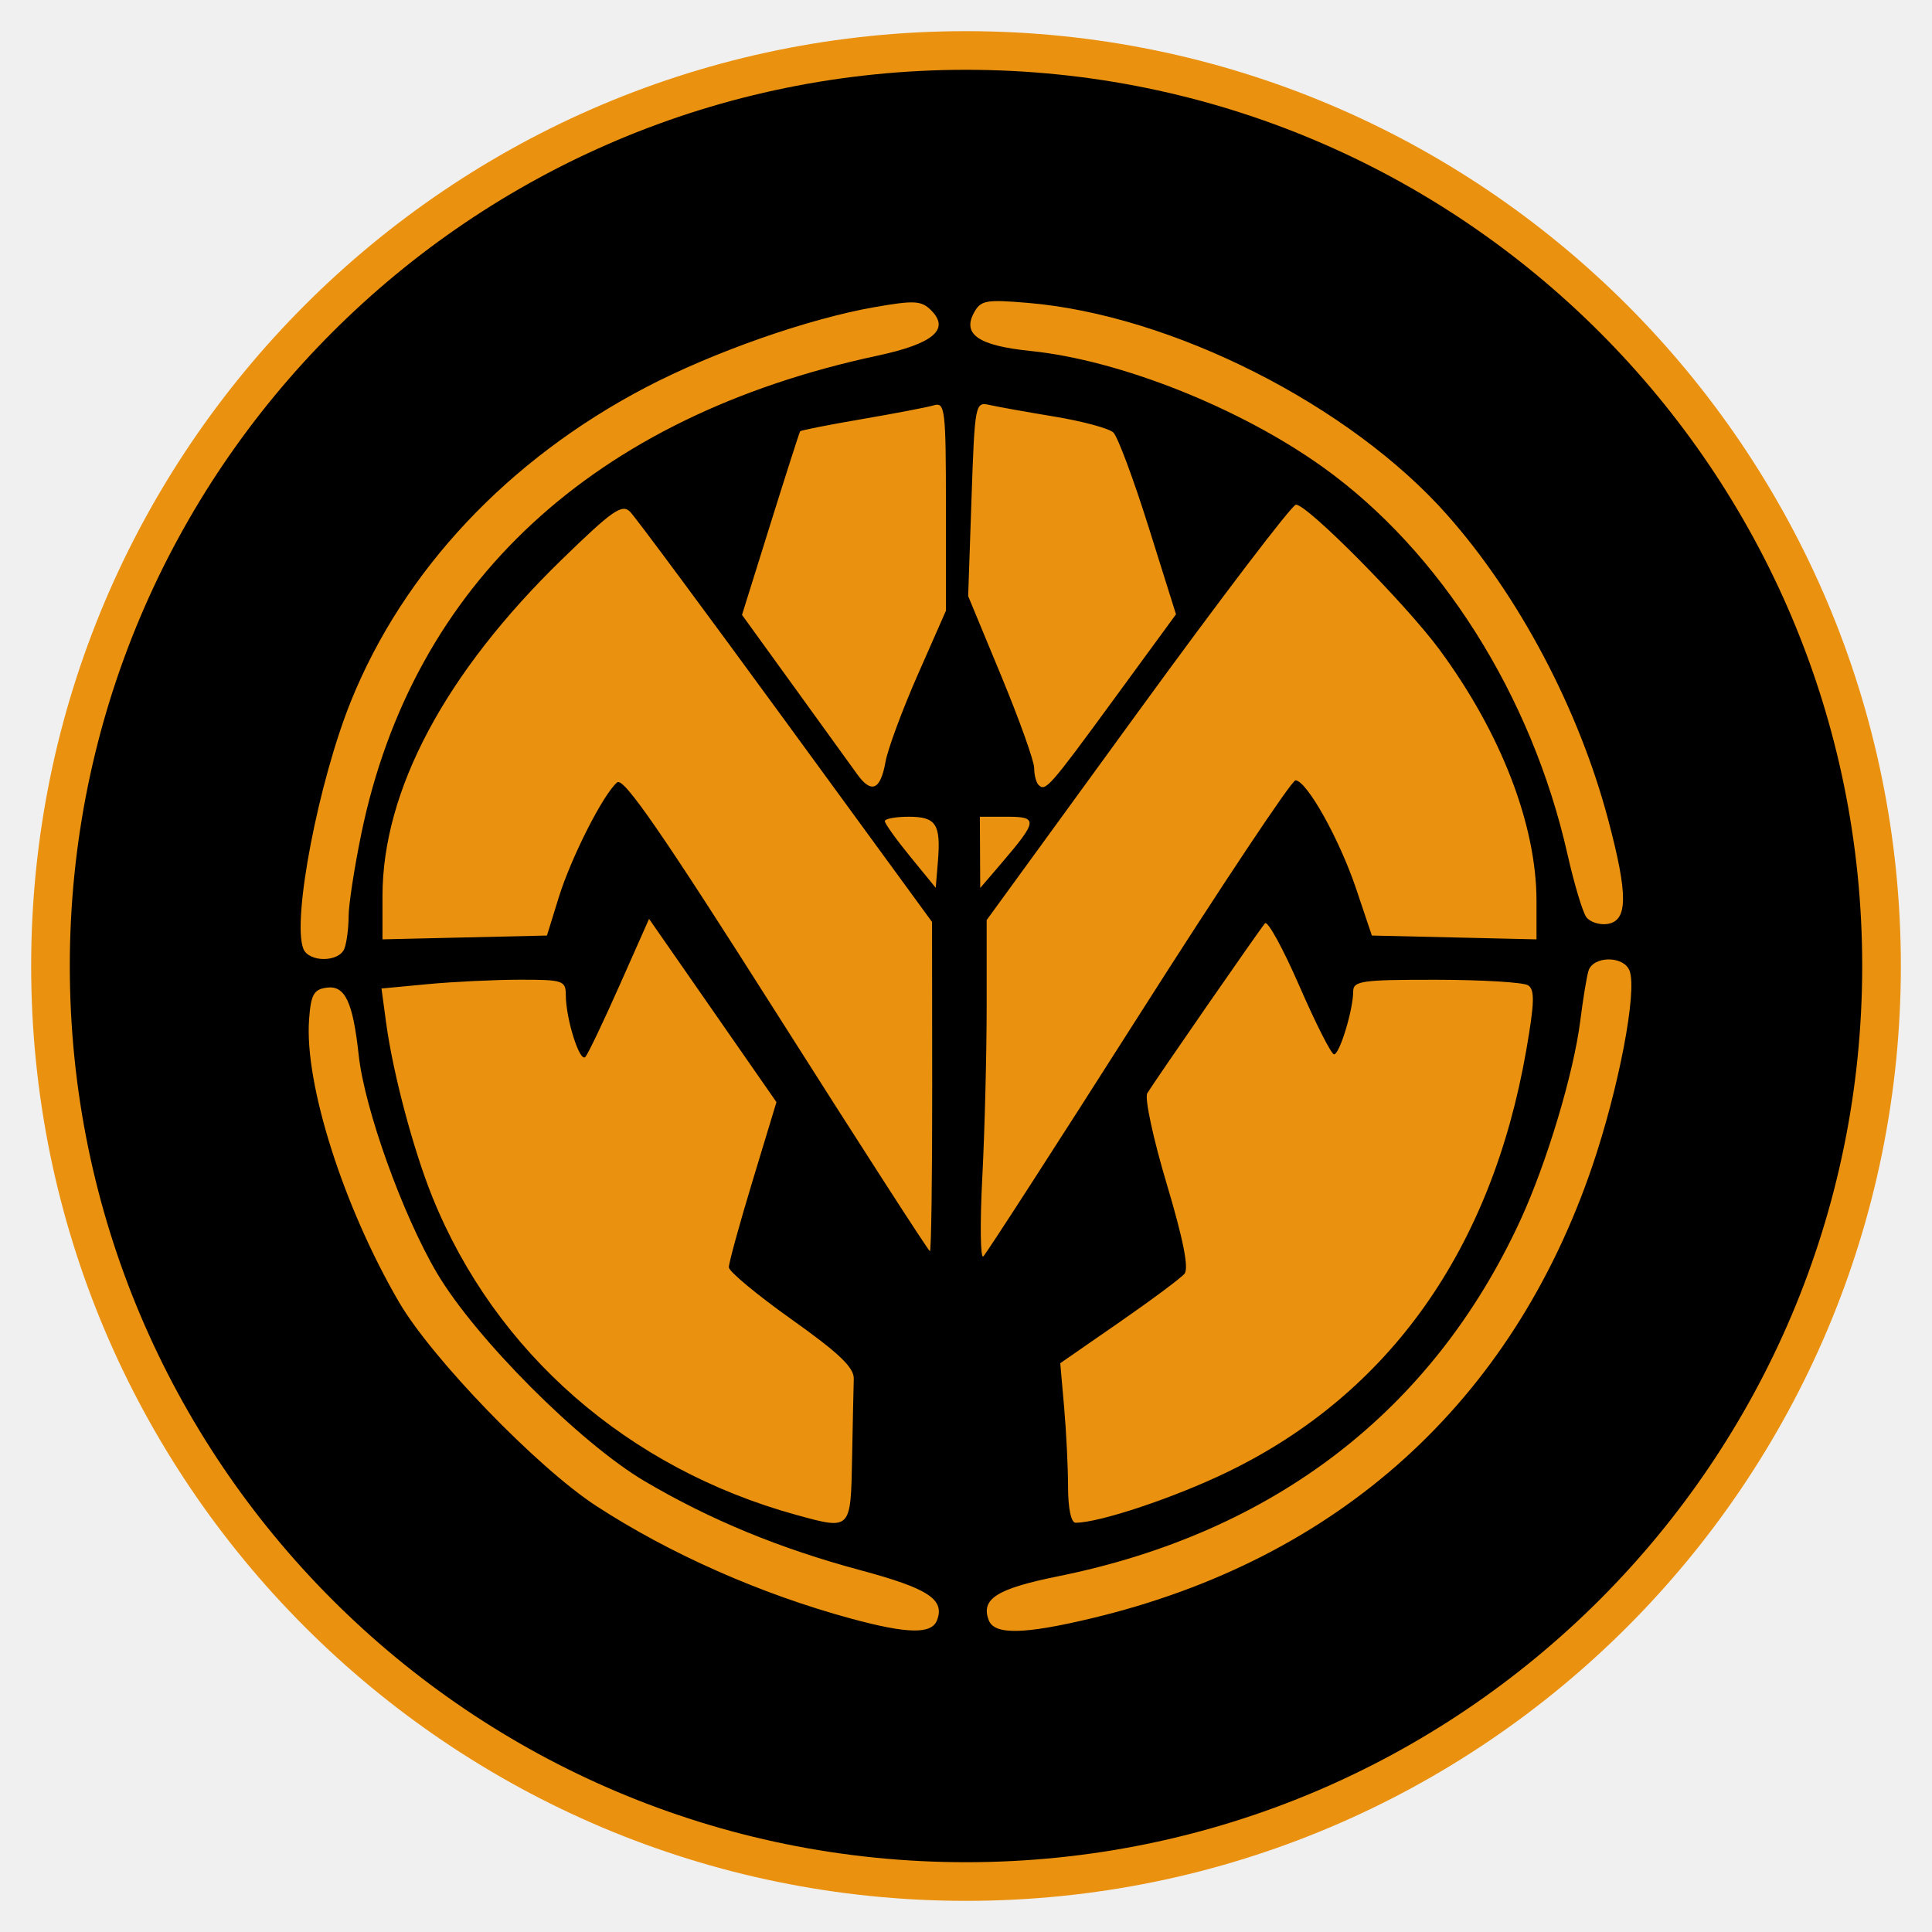
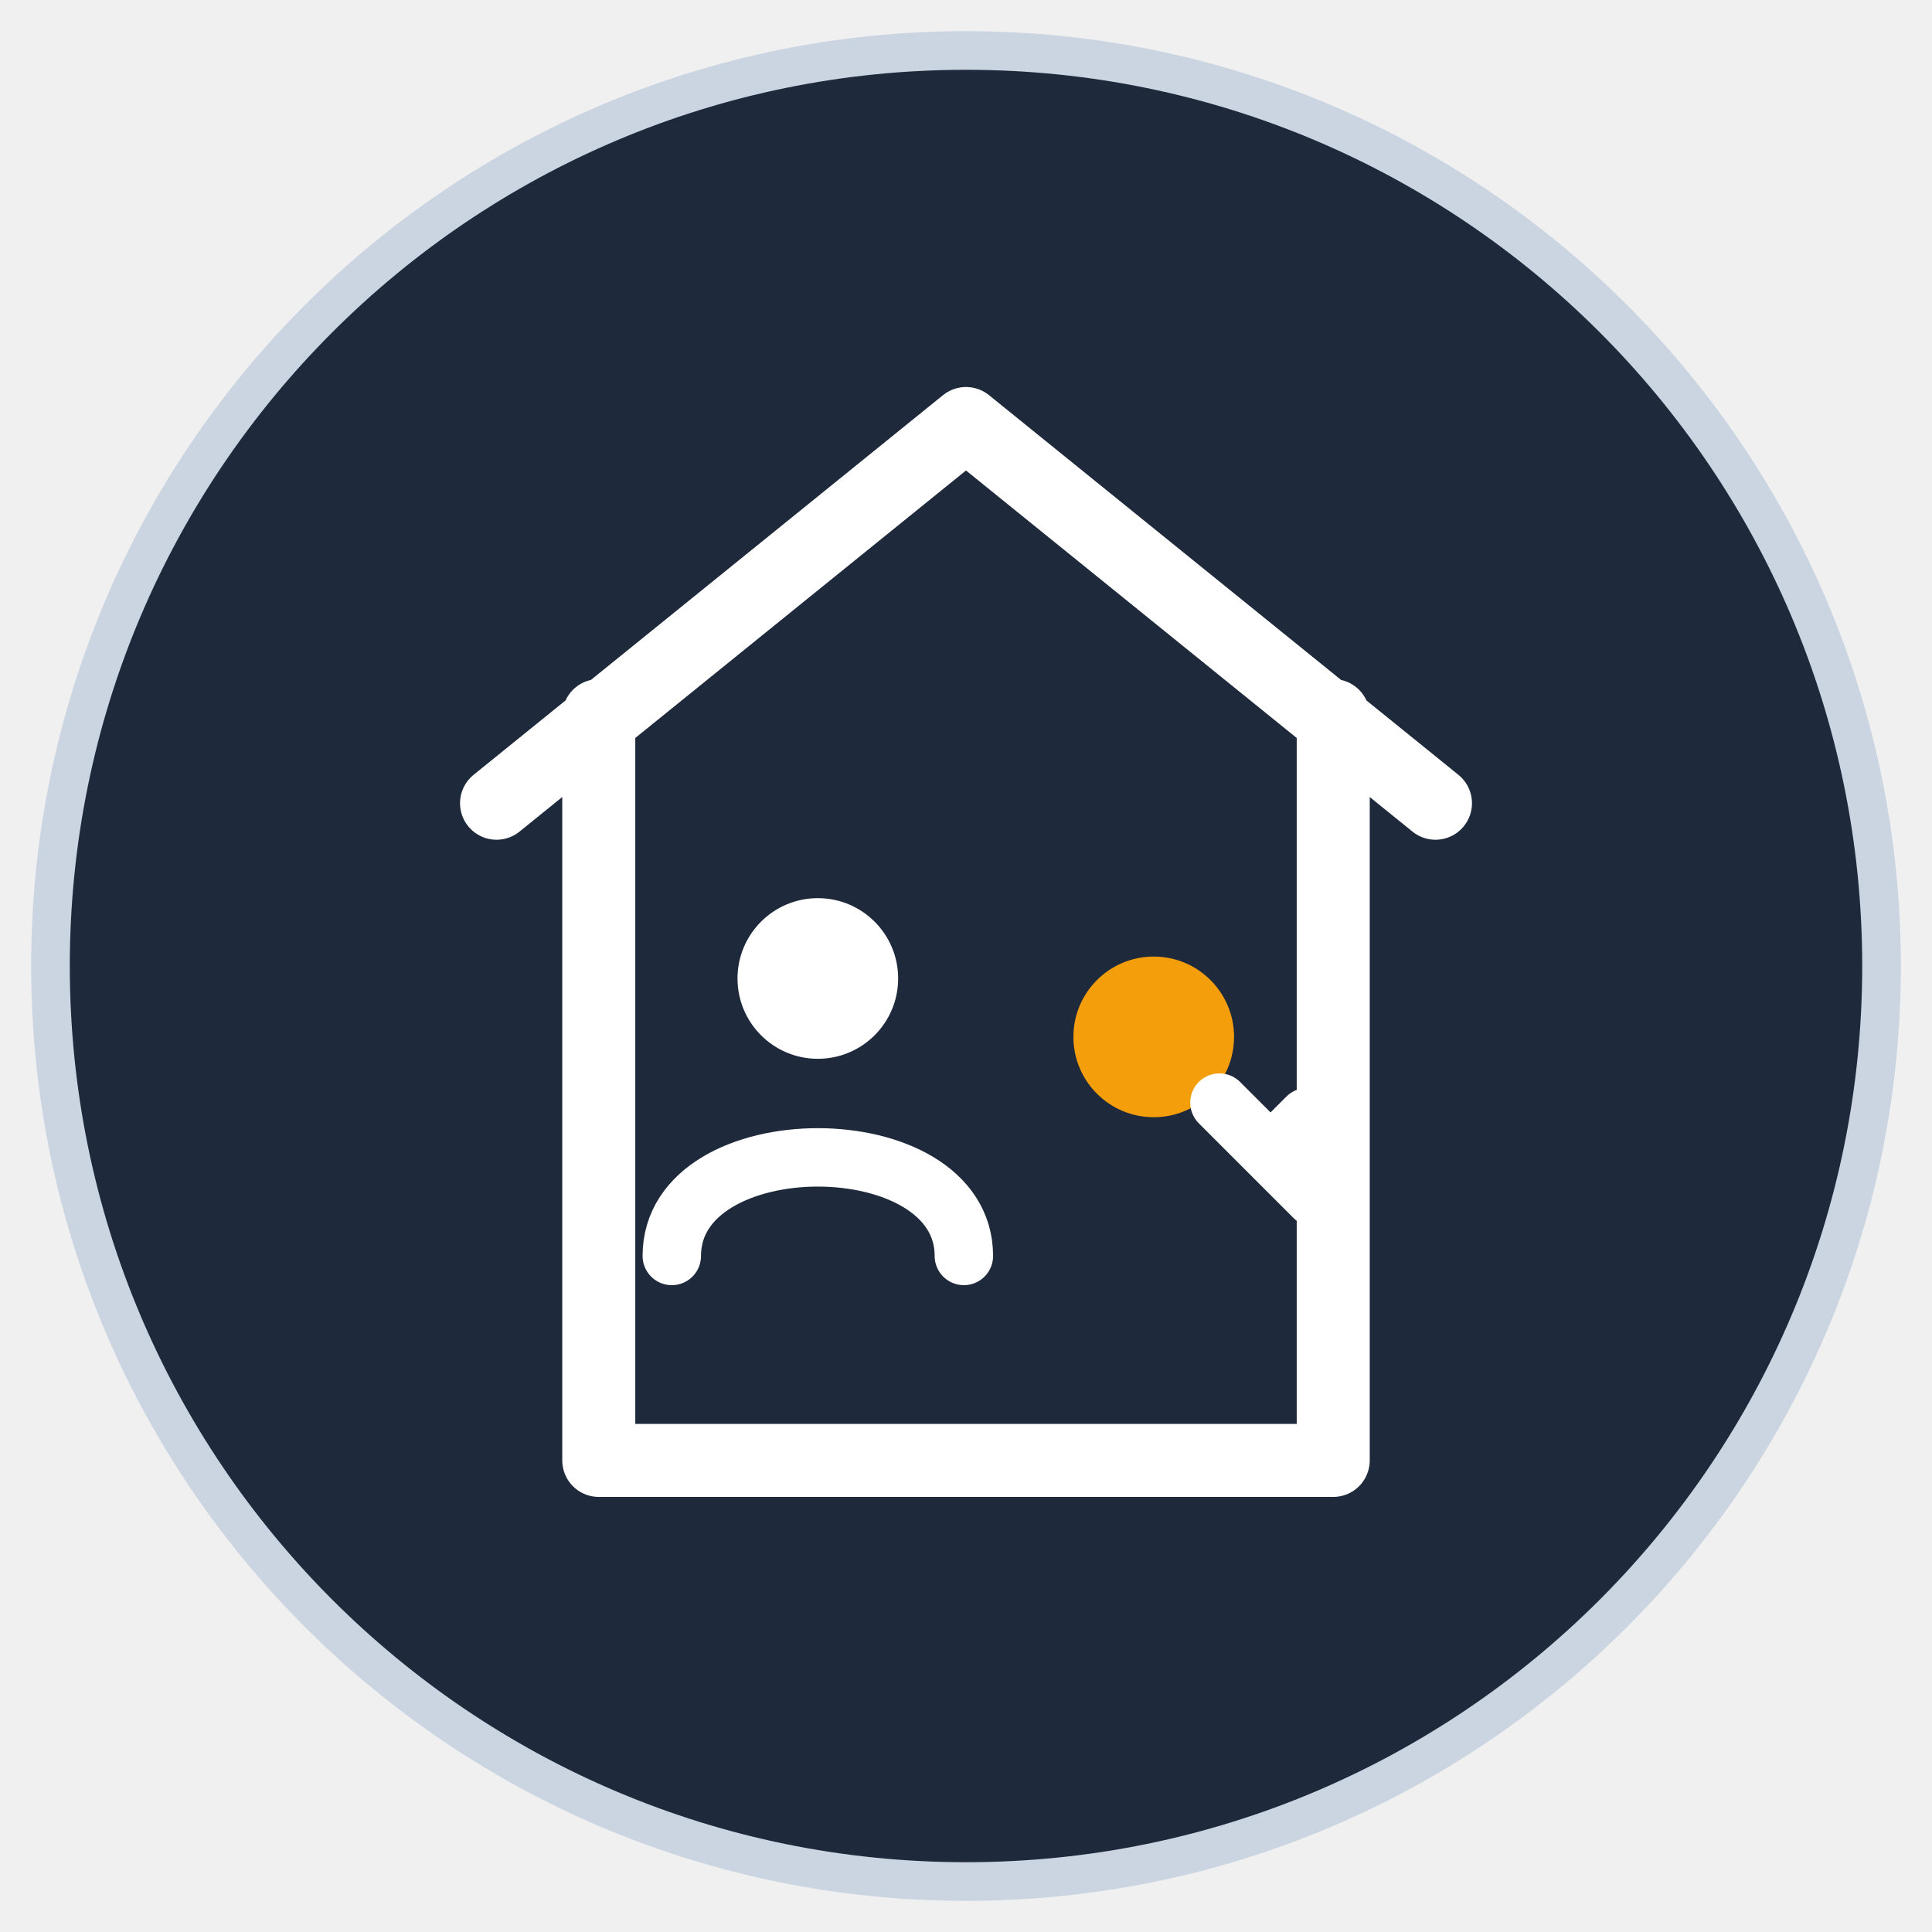
- <svg xmlns="http://www.w3.org/2000/svg" width="1000" height="1000" viewBox="0 0 264.583 264.583" version="1.1" id="svg5" xml:space="preserve">
-   <defs id="defs2" />
-   <g id="layer1">
-     <circle style="fill:#000000;fill-opacity:1;stroke:#eecc0e;stroke-width:0;stroke-dasharray:none;stroke-opacity:1;paint-order:stroke markers fill" id="path236" cx="132.292" cy="132.292" r="125.379" />
-     <circle style="fill:#427328;fill-opacity:0;stroke:#ea910f;stroke-width:5.292;stroke-dasharray:none;stroke-opacity:1;paint-order:normal" id="path236-3" cx="132.292" cy="132.292" r="125.379" />
-     <path style="fill:#ea910f;fill-opacity:1;stroke-width:0.93" d="M 116.526,221.657 C 104.191,218.309 91.75,212.806 81.649,206.233 73.61,201 59.144,186.047 54.638,178.311 47.033,165.256 41.694,148.491 42.325,139.655 c 0.245,-3.429 0.633,-4.146 2.376,-4.394 2.543,-0.361 3.619,1.883 4.42,9.22 0.805,7.376 5.995,21.843 10.701,29.83 5.264,8.935 19.632,23.333 28.491,28.552 8.99,5.296 18.47,9.203 29.558,12.184 9.252,2.487 11.546,3.989 10.452,6.841 -0.745,1.941 -4.032,1.877 -11.798,-0.231 z m 18.881,0.231 c -1.119,-2.917 1.104,-4.324 9.518,-6.023 29.537,-5.966 51.23,-22.662 63.251,-48.679 3.631,-7.859 7.338,-20.196 8.246,-27.445 0.352,-2.812 0.848,-5.845 1.101,-6.74 0.598,-2.114 4.836,-2.162 5.642,-0.063 1.07,2.789 -1.467,16.091 -5.109,26.782 -11.013,32.327 -34.765,53.799 -68.444,61.874 -9.361,2.244 -13.424,2.329 -14.205,0.295 z M 109.089,207.473 C 86.006,201.128 67.83,185.26 59.215,163.931 56.601,157.46 53.812,146.966 52.885,140.114 l -0.641,-4.74 6.343,-0.599 c 3.489,-0.329 9.167,-0.602 12.618,-0.606 5.888,-0.007 6.275,0.122 6.28,2.085 0.008,3.307 1.932,9.37 2.69,8.478 0.378,-0.445 2.493,-4.878 4.7,-9.852 l 4.013,-9.043 8.723,12.547 8.723,12.547 -3.271,10.791 c -1.799,5.935 -3.261,11.261 -3.248,11.836 0.014,0.574 3.883,3.786 8.599,7.137 6.495,4.615 8.559,6.588 8.509,8.134 -0.036,1.123 -0.141,6.016 -0.232,10.873 -0.186,9.873 -0.136,9.822 -7.603,7.77 z m 37.18,-3.819 c -0.004,-2.684 -0.246,-7.6 -0.538,-10.923 l -0.532,-6.043 8.052,-5.578 c 4.429,-3.068 8.463,-6.072 8.965,-6.675 0.618,-0.742 -0.174,-4.733 -2.446,-12.333 -1.848,-6.18 -3.042,-11.752 -2.654,-12.383 1.161,-1.887 15.417,-22.468 16.122,-23.274 0.358,-0.41 2.48,3.46 4.716,8.599 2.236,5.14 4.37,9.345 4.742,9.345 0.758,0 2.611,-6.084 2.619,-8.599 0.004,-1.461 1.164,-1.625 11.393,-1.613 6.264,0.007 11.915,0.349 12.559,0.758 0.935,0.594 0.884,2.388 -0.253,8.908 -4.751,27.247 -18.729,46.981 -40.893,57.734 -7.244,3.515 -17.55,6.959 -20.819,6.959 -0.619,0 -1.031,-1.94 -1.034,-4.881 z m -11.743,-42.445 c 0.327,-6.344 0.594,-16.86 0.594,-23.37 V 126.004 L 155.804,97.571 c 11.377,-15.638 21.129,-28.445 21.672,-28.458 1.549,-0.039 15.041,13.589 19.67,19.869 8.43,11.437 13.275,23.999 13.275,34.421 v 5.24 l -11.273,-0.261 -11.273,-0.261 -2.158,-6.411 c -2.289,-6.801 -6.749,-14.779 -8.3,-14.848 -0.511,-0.023 -10.175,14.485 -21.475,32.239 -11.3,17.754 -20.875,32.587 -21.279,32.962 -0.403,0.375 -0.466,-4.509 -0.139,-10.852 z M 106.35,138.766 C 90.702,114.096 85.402,106.415 84.527,107.141 82.631,108.715 78.21,117.425 76.5,122.956 l -1.596,5.164 -11.262,0.261 -11.262,0.261 v -5.903 c 0,-14.481 8.568,-30.561 24.583,-46.137 6.91,-6.721 8.227,-7.639 9.337,-6.508 0.711,0.724 10.304,13.658 21.317,28.741 l 20.025,27.425 0.02,22.544 c 0.011,12.399 -0.13,22.544 -0.313,22.544 -0.183,0 -9.633,-14.663 -20.999,-32.583 z M 41.533,129.908 c -1.544,-4.023 2.093,-22.905 6.526,-33.88 7.22,-17.876 21.507,-33.089 40.342,-42.957 9.265,-4.854 22.323,-9.435 31.407,-11.016 5.426,-0.945 6.378,-0.89 7.713,0.445 2.612,2.612 0.282,4.575 -7.374,6.213 -38.889,8.319 -63.593,31.201 -70.663,65.452 -0.951,4.608 -1.735,9.704 -1.742,11.324 -0.007,1.62 -0.266,3.607 -0.576,4.416 -0.731,1.905 -4.904,1.908 -5.634,0.004 z m 175.715,-4.3 c -0.502,-0.664 -1.668,-4.554 -2.591,-8.644 -4.903,-21.717 -17.41,-41.498 -33.52,-53.011 -11.353,-8.114 -27.768,-14.635 -39.994,-15.887 -7.081,-0.725 -9.36,-2.249 -7.781,-5.2 0.933,-1.744 1.617,-1.872 7.407,-1.386 19.716,1.653 44.127,14.004 57.444,29.063 9.841,11.129 17.984,26.538 22.002,41.631 2.774,10.423 2.746,13.956 -0.114,14.364 -1.067,0.152 -2.351,-0.266 -2.853,-0.93 z m -92.588,-8.288 c -1.917,-2.347 -3.486,-4.537 -3.486,-4.868 0,-0.331 1.477,-0.601 3.283,-0.601 3.75,0 4.408,1.018 3.984,6.165 l -0.294,3.571 z m 9.554,-0.589 -0.025,-4.881 h 3.751 c 4.26,0 4.182,0.556 -0.915,6.508 l -2.787,3.254 z m -16.841,-10.723 c -0.812,-1.133 -4.69,-6.502 -8.617,-11.93 l -7.14,-9.87 3.888,-12.442 c 2.138,-6.843 3.97,-12.557 4.07,-12.698 0.1,-0.141 3.902,-0.892 8.448,-1.669 4.546,-0.777 8.998,-1.632 9.893,-1.898 1.5,-0.447 1.627,0.632 1.627,13.827 v 14.312 l -3.855,8.76 c -2.12,4.818 -4.109,10.189 -4.419,11.937 -0.688,3.87 -1.934,4.405 -3.894,1.672 z m 24.848,1.478 c -0.327,-0.327 -0.595,-1.368 -0.595,-2.314 0,-0.946 -2.034,-6.628 -4.519,-12.628 l -4.519,-10.908 0.457,-13.318 c 0.446,-12.984 0.507,-13.307 2.428,-12.867 1.084,0.248 5.108,0.969 8.943,1.602 3.835,0.633 7.459,1.612 8.055,2.176 0.595,0.564 2.769,6.397 4.831,12.962 l 3.749,11.937 -8.467,11.574 c -8.888,12.15 -9.407,12.74 -10.363,11.784 z" id="path14301" />
+ <svg xmlns="http://www.w3.org/2000/svg" width="1000" height="1000" viewBox="0 0 264.583 264.583" version="1.1">
+   <g>
+     <circle style="fill:#1e293b;fill-opacity:1;stroke:none" cx="132.292" cy="132.292" r="125.379" />
+     <circle style="fill:none;stroke:#cbd5e1;stroke-width:5.292;stroke-opacity:1" cx="132.292" cy="132.292" r="125.379" />
+     <path style="fill:none;stroke:#ffffff;stroke-width:10;stroke-linecap:round;stroke-linejoin:round" d="M 68,110 L 132.292,58 L 196.583,110 M 82,98 V 200 H 182.583 V 98" />
+     <circle style="fill:#ffffff;stroke:none" cx="112" cy="134" r="11" />
+     <path style="fill:none;stroke:#ffffff;stroke-width:8;stroke-linecap:round;stroke-linejoin:round" d="M 92,172 C 92,154 132,154 132,172" />
+     <circle style="fill:#f59e0b;stroke:#1e293b;stroke-width:4" cx="158" cy="142" r="13" />
+     <path style="fill:none;stroke:#ffffff;stroke-width:8;stroke-linecap:round" d="M 167,151 L 180,164 M 174,158 L 179,153" />
  </g>
</svg>
